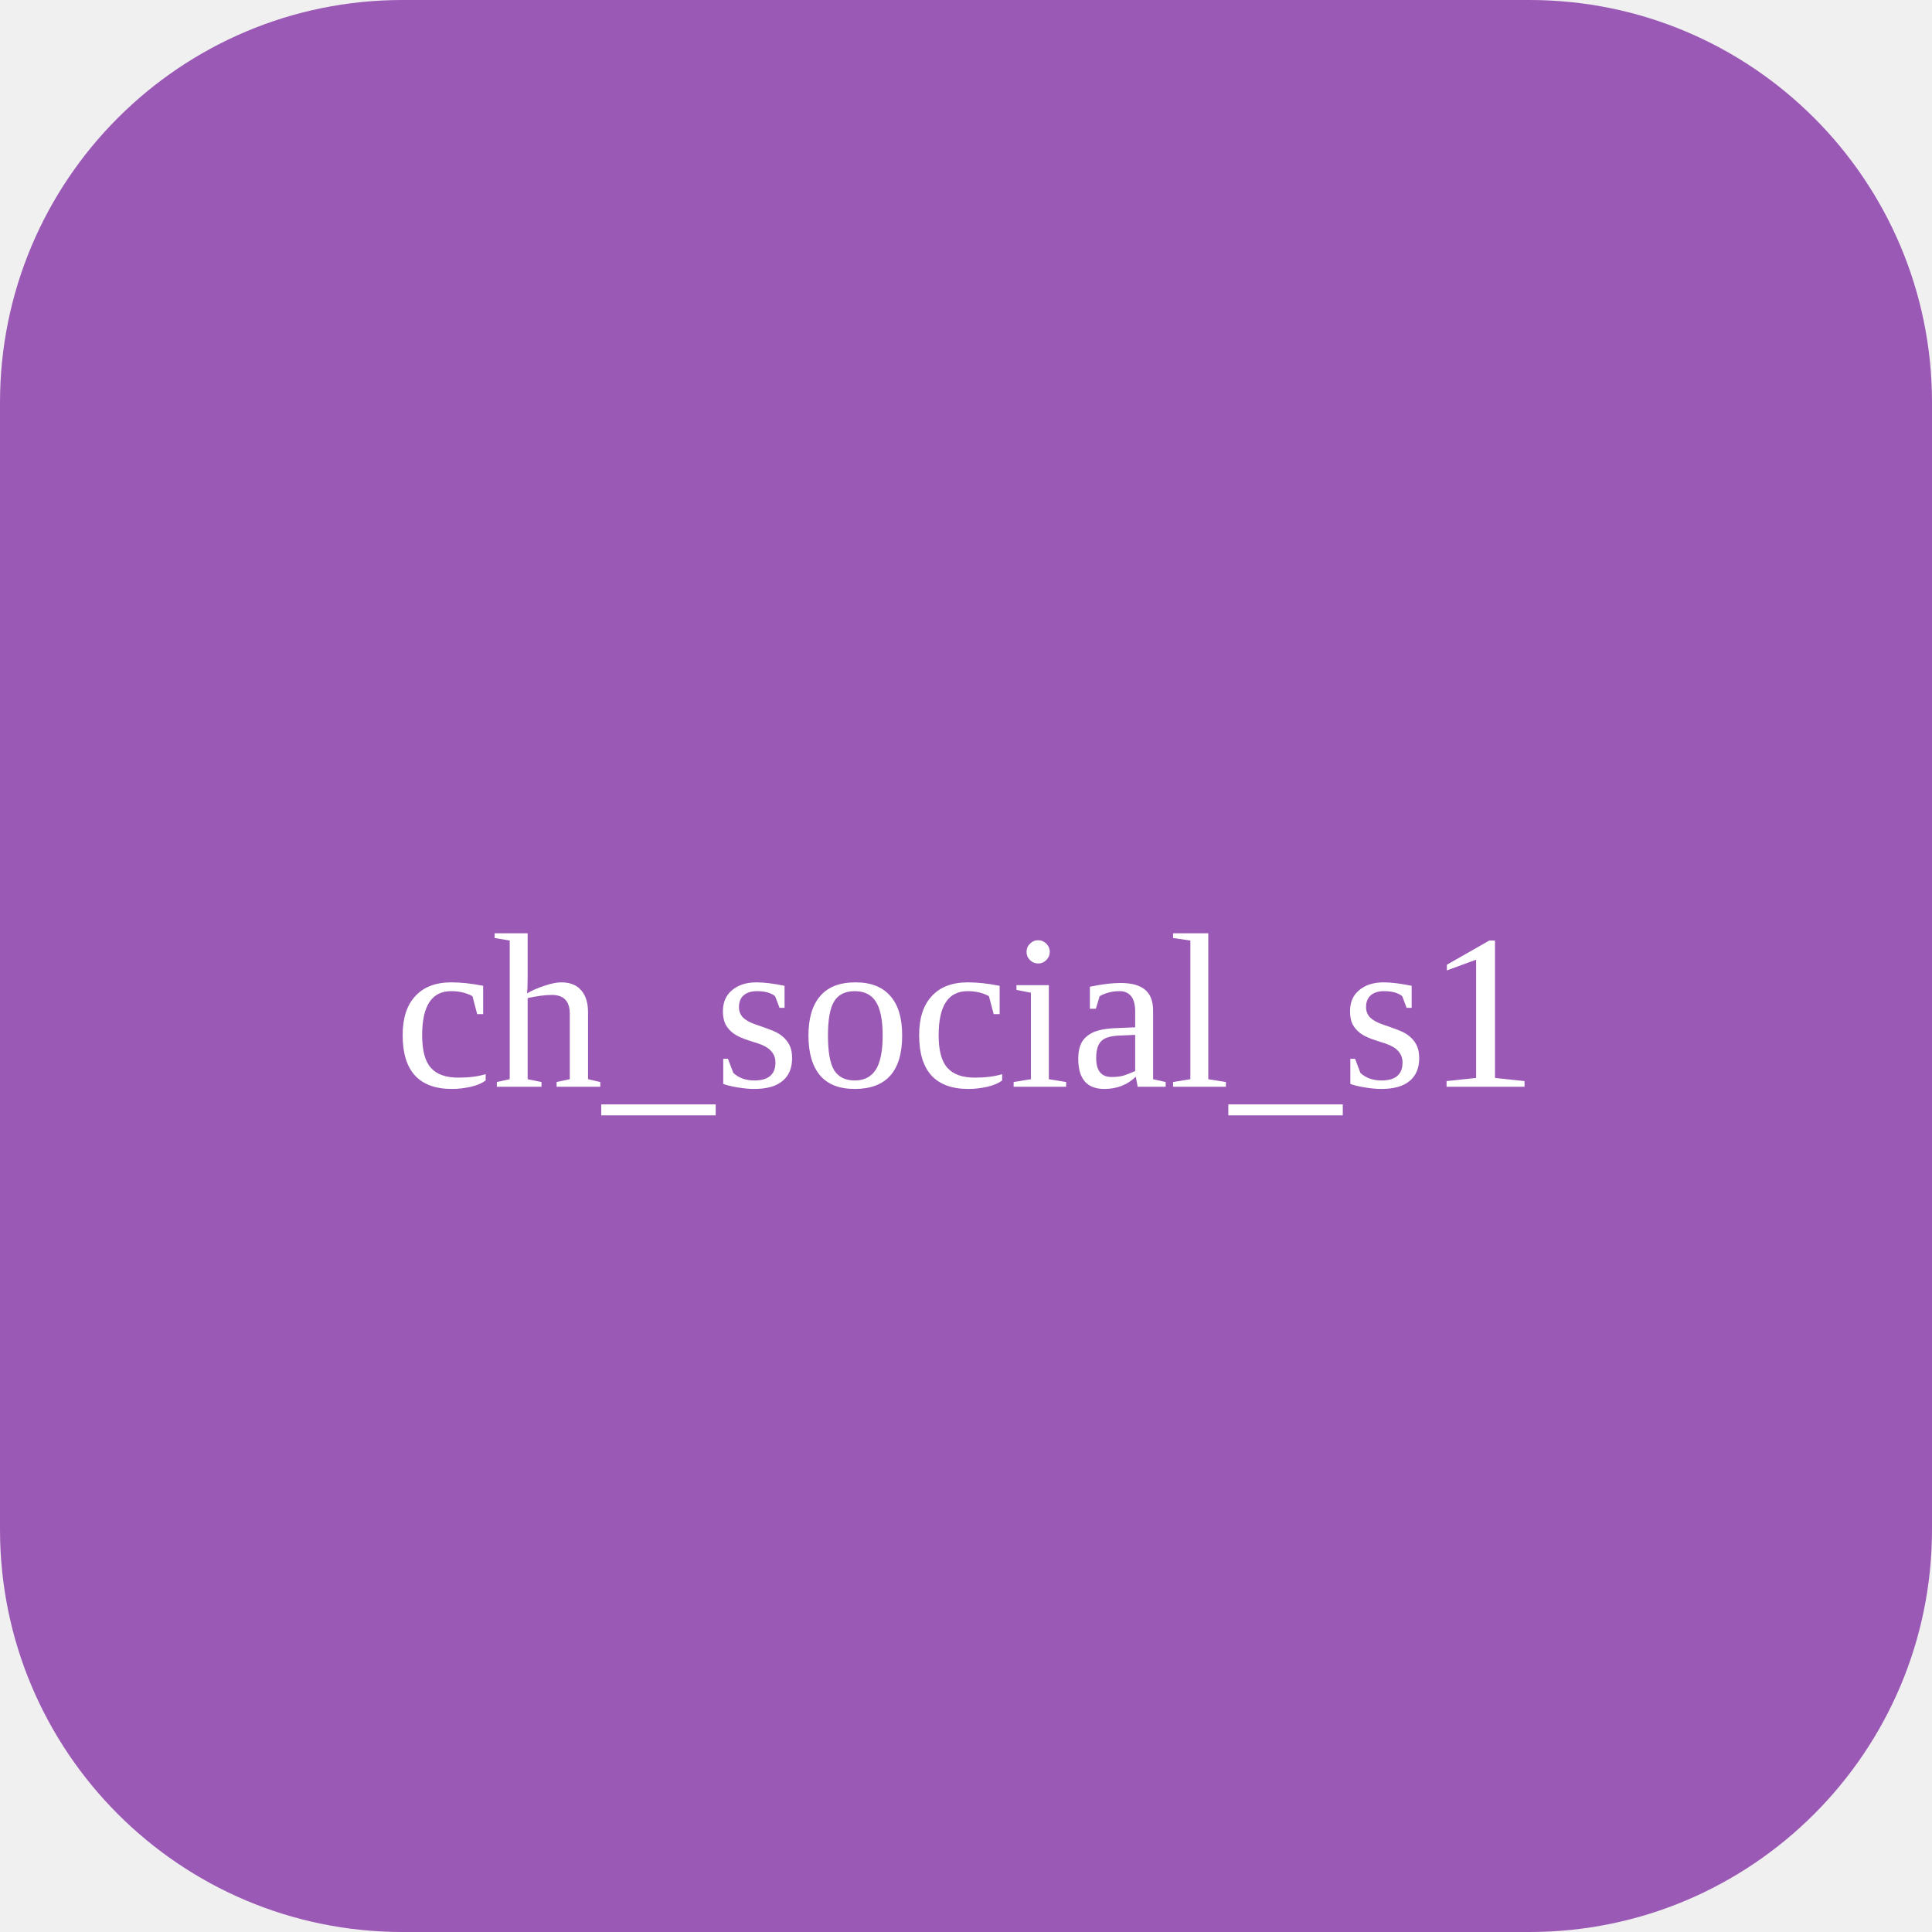
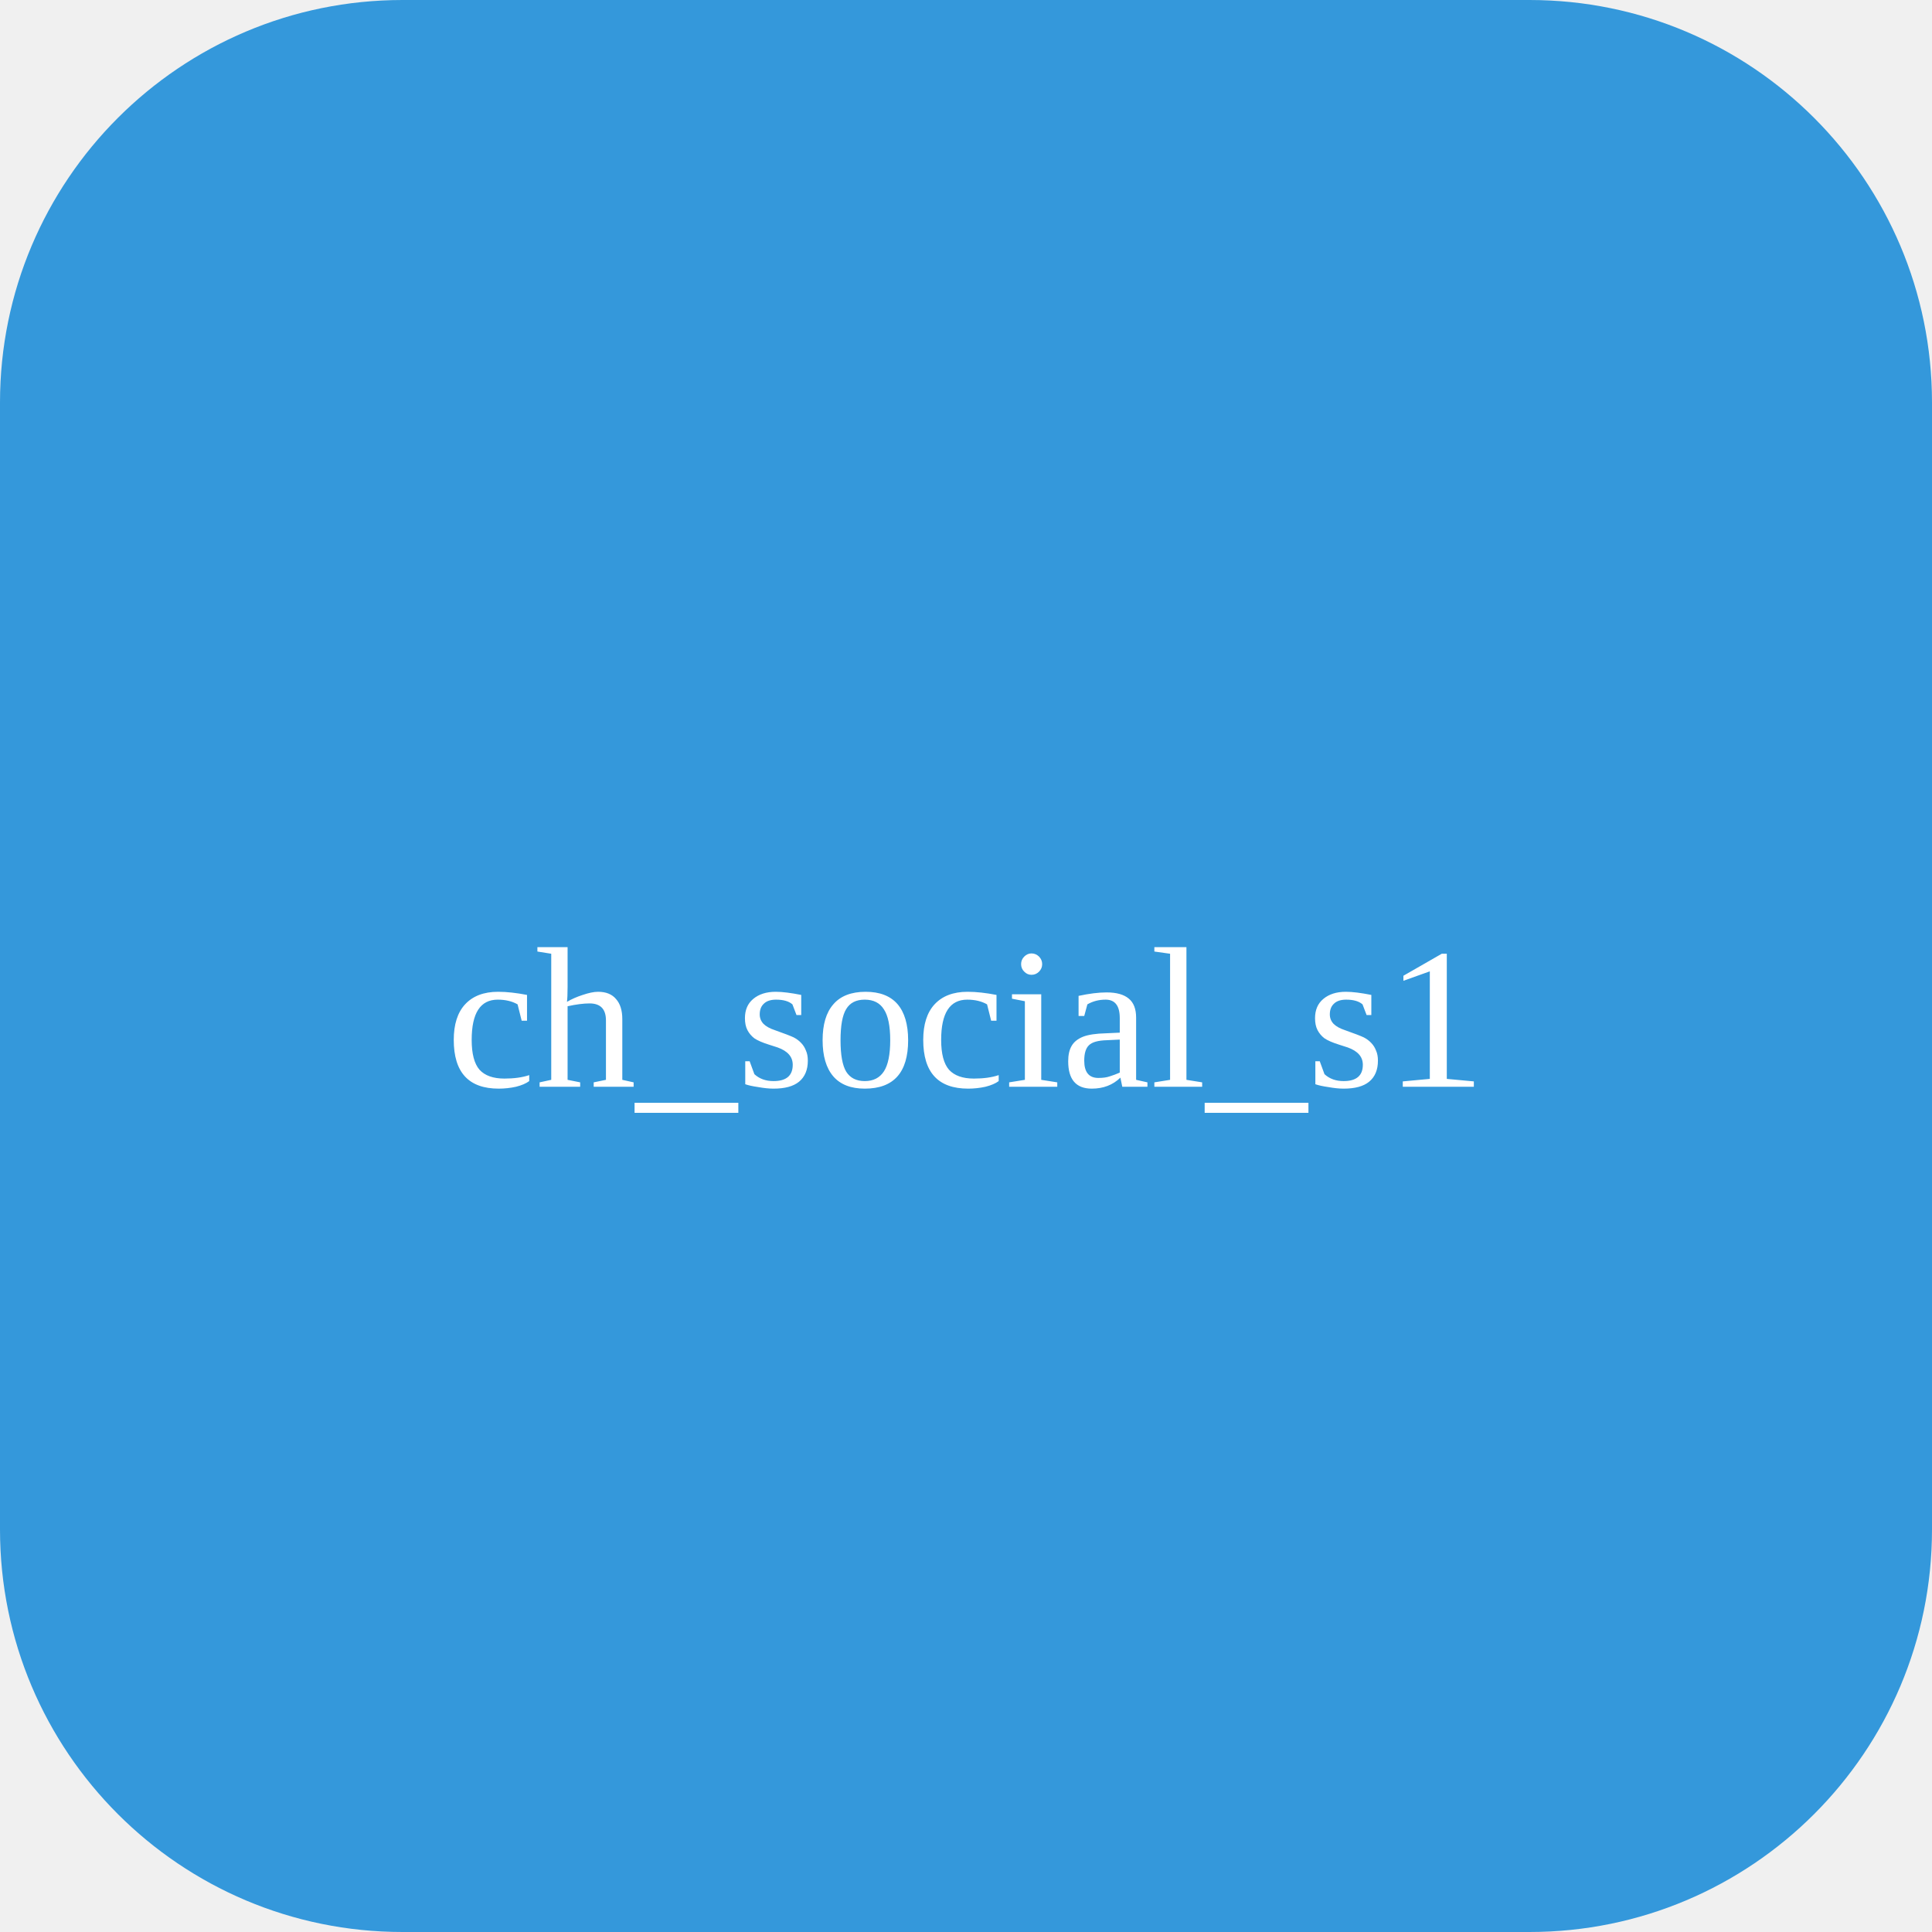
<svg xmlns="http://www.w3.org/2000/svg" width="96" height="96" viewBox="0 0 96 96">
-   <rect width="96" height="96" rx="20" fill="#9B59B6" />
-   <text x="48" y="54" font-size="11" text-anchor="middle" fill="#fff">ch_social_s1</text>
+   <rect width="96" height="96" rx="20" fill="#3498DB" />
+   <text x="48" y="54" font-size="10" text-anchor="middle" fill="#fff">ch_social_s1</text>
</svg>
